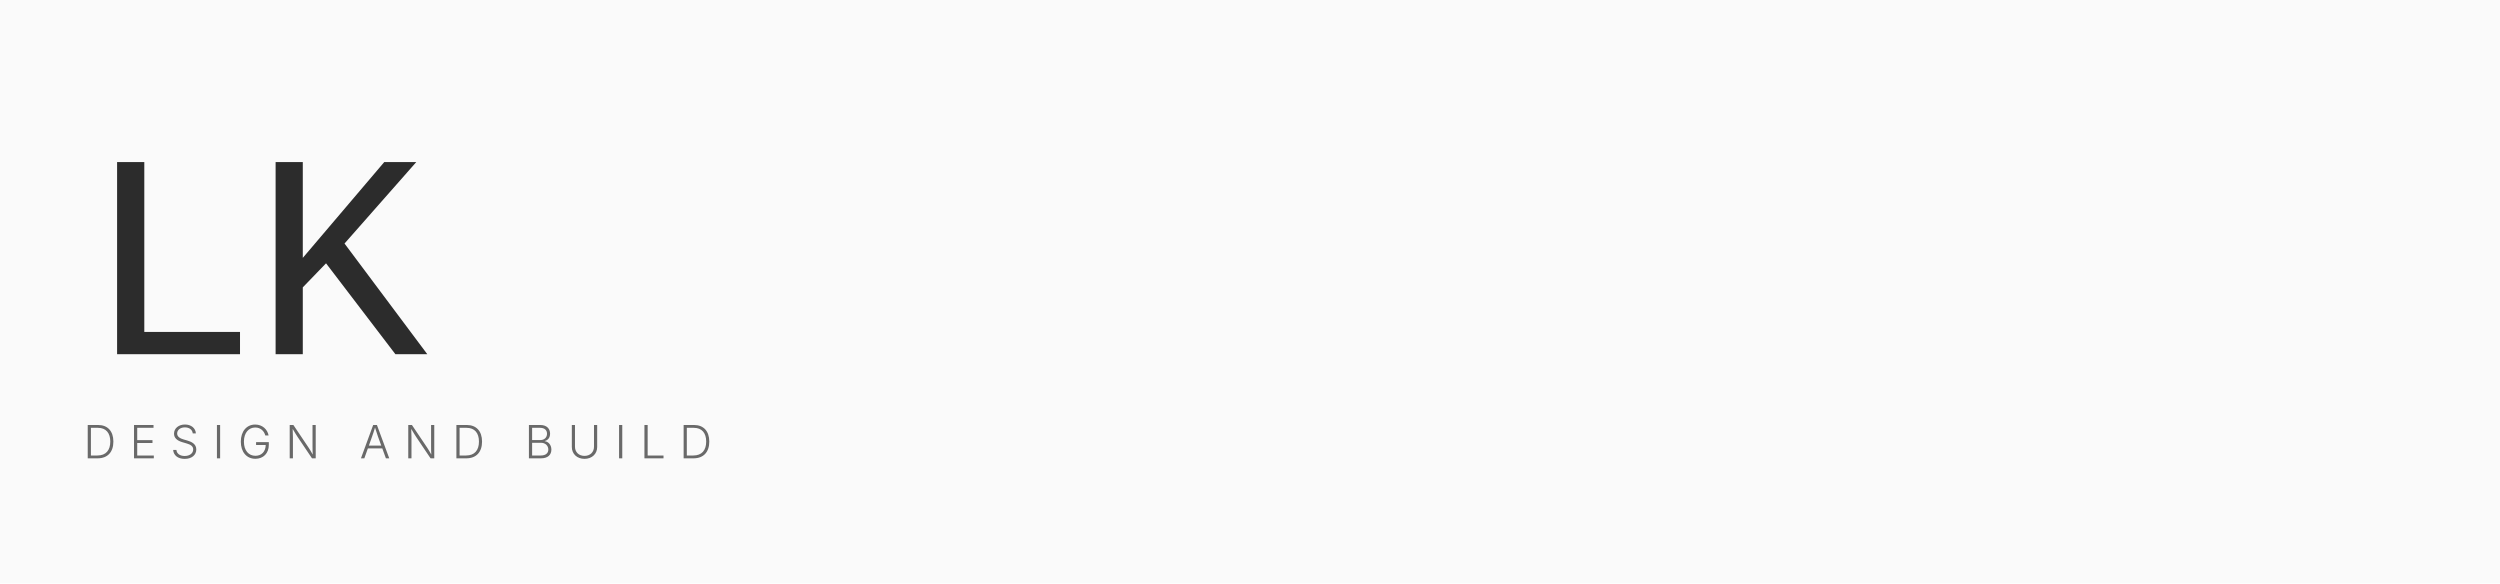
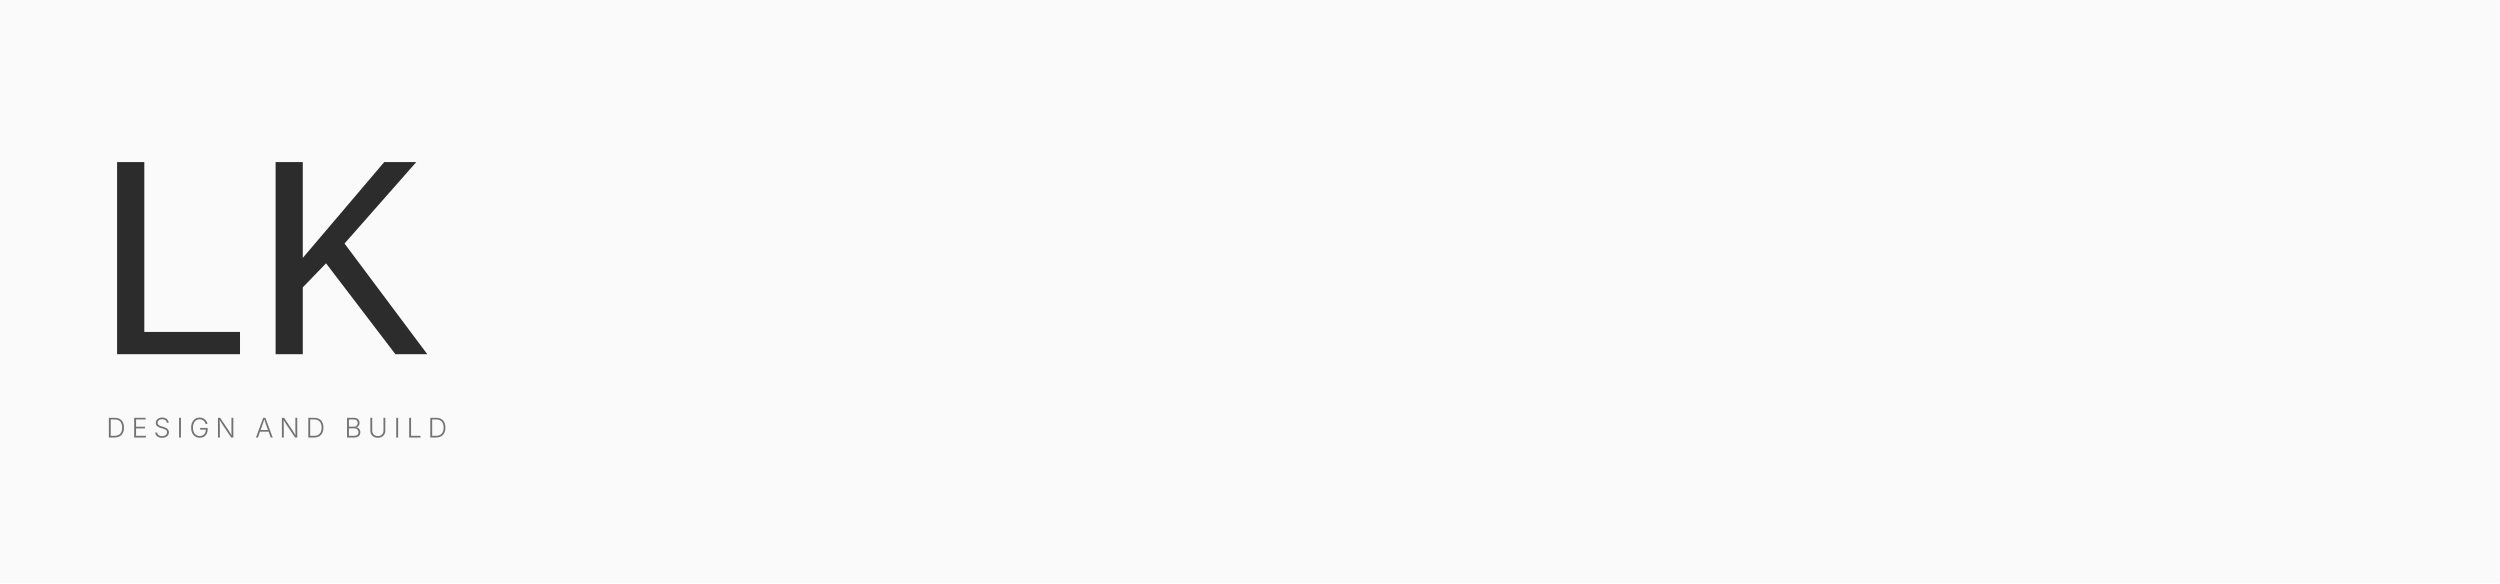
<svg xmlns="http://www.w3.org/2000/svg" viewBox="0 0 1200 280" width="1200" height="280">
  <rect width="1200" height="280" fill="#FAFAFA" />
  <text x="40" y="170" font-family="'Courier New', Courier, monospace" font-size="140" font-weight="normal" fill="#2C2C2C" letter-spacing="-0.02em">LK</text>
-   <text x="40" y="220" font-family="'Inter', 'Helvetica Neue', Arial, sans-serif" font-size="22" font-weight="300" fill="#2C2C2C" fill-opacity="0.7" letter-spacing="6.4">DESIGN AND BUILD</text>
+   <text x="51" y="210" font-family="'Inter', 'Helvetica Neue', Arial, sans-serif" font-size="13" font-weight="300" fill="#2C2C2C" fill-opacity="0.65" letter-spacing="2.8" textLength="156" lengthAdjust="spacing">DESIGN AND BUILD</text>
</svg>
